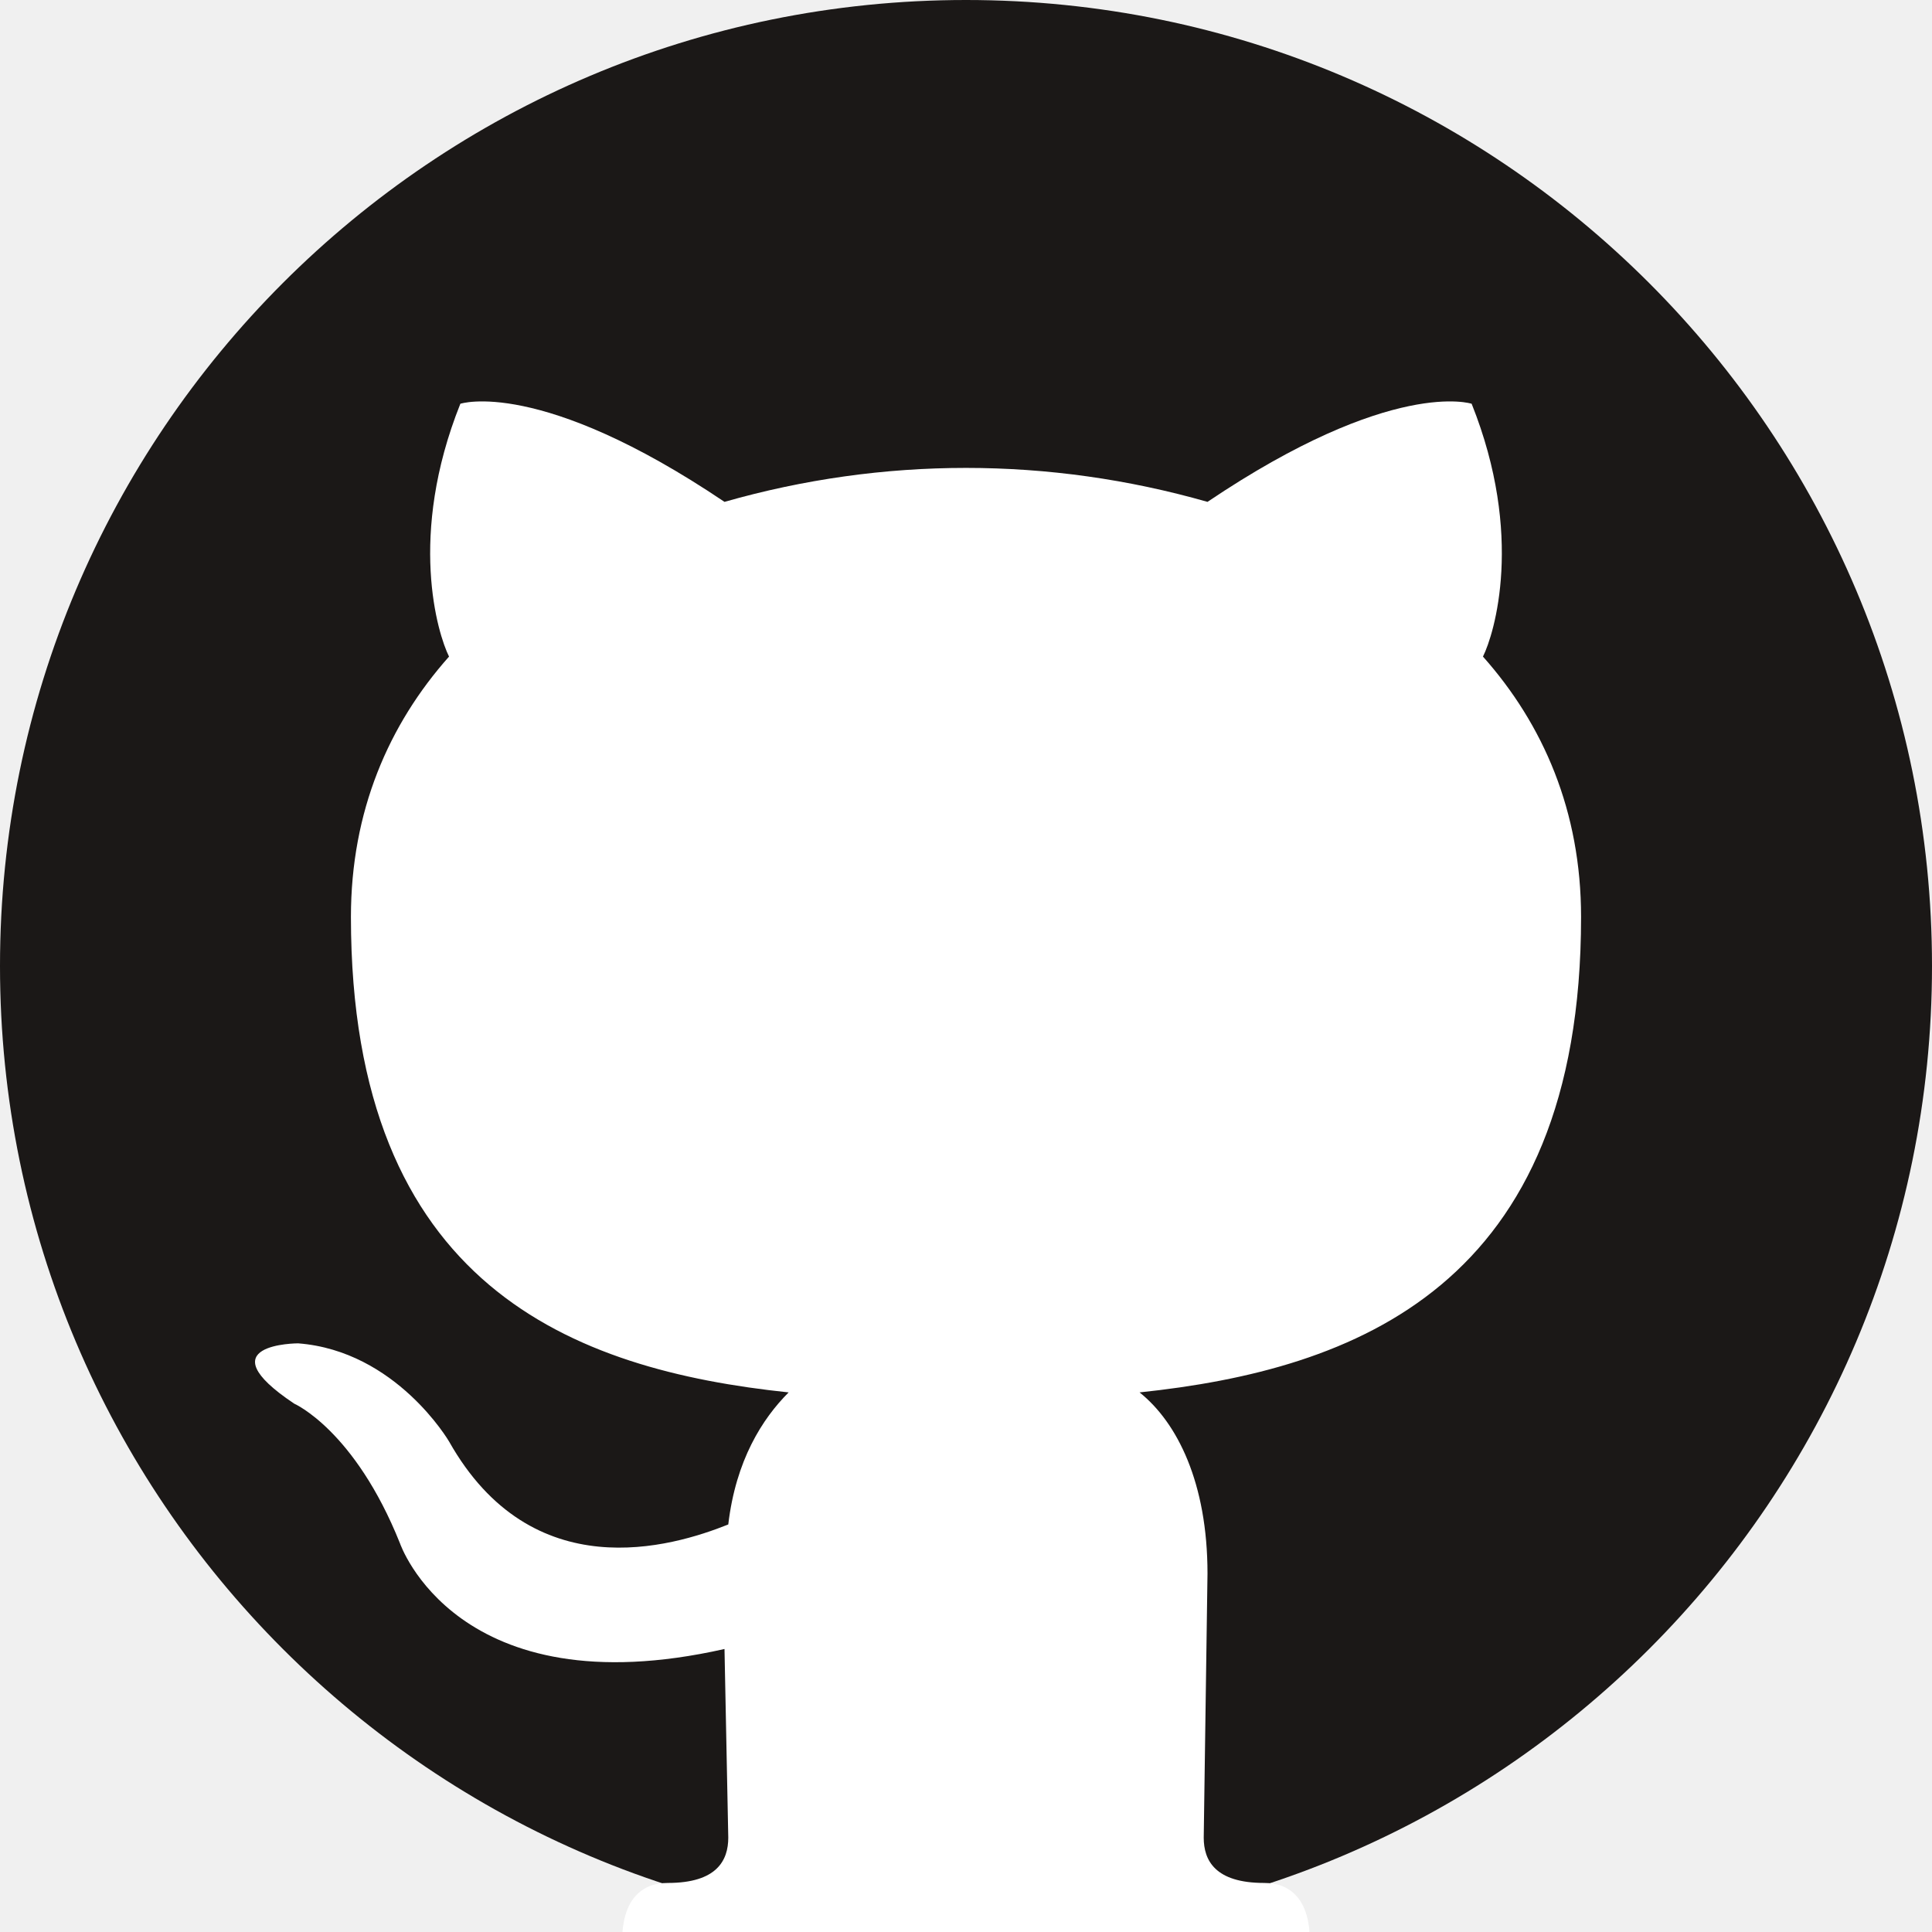
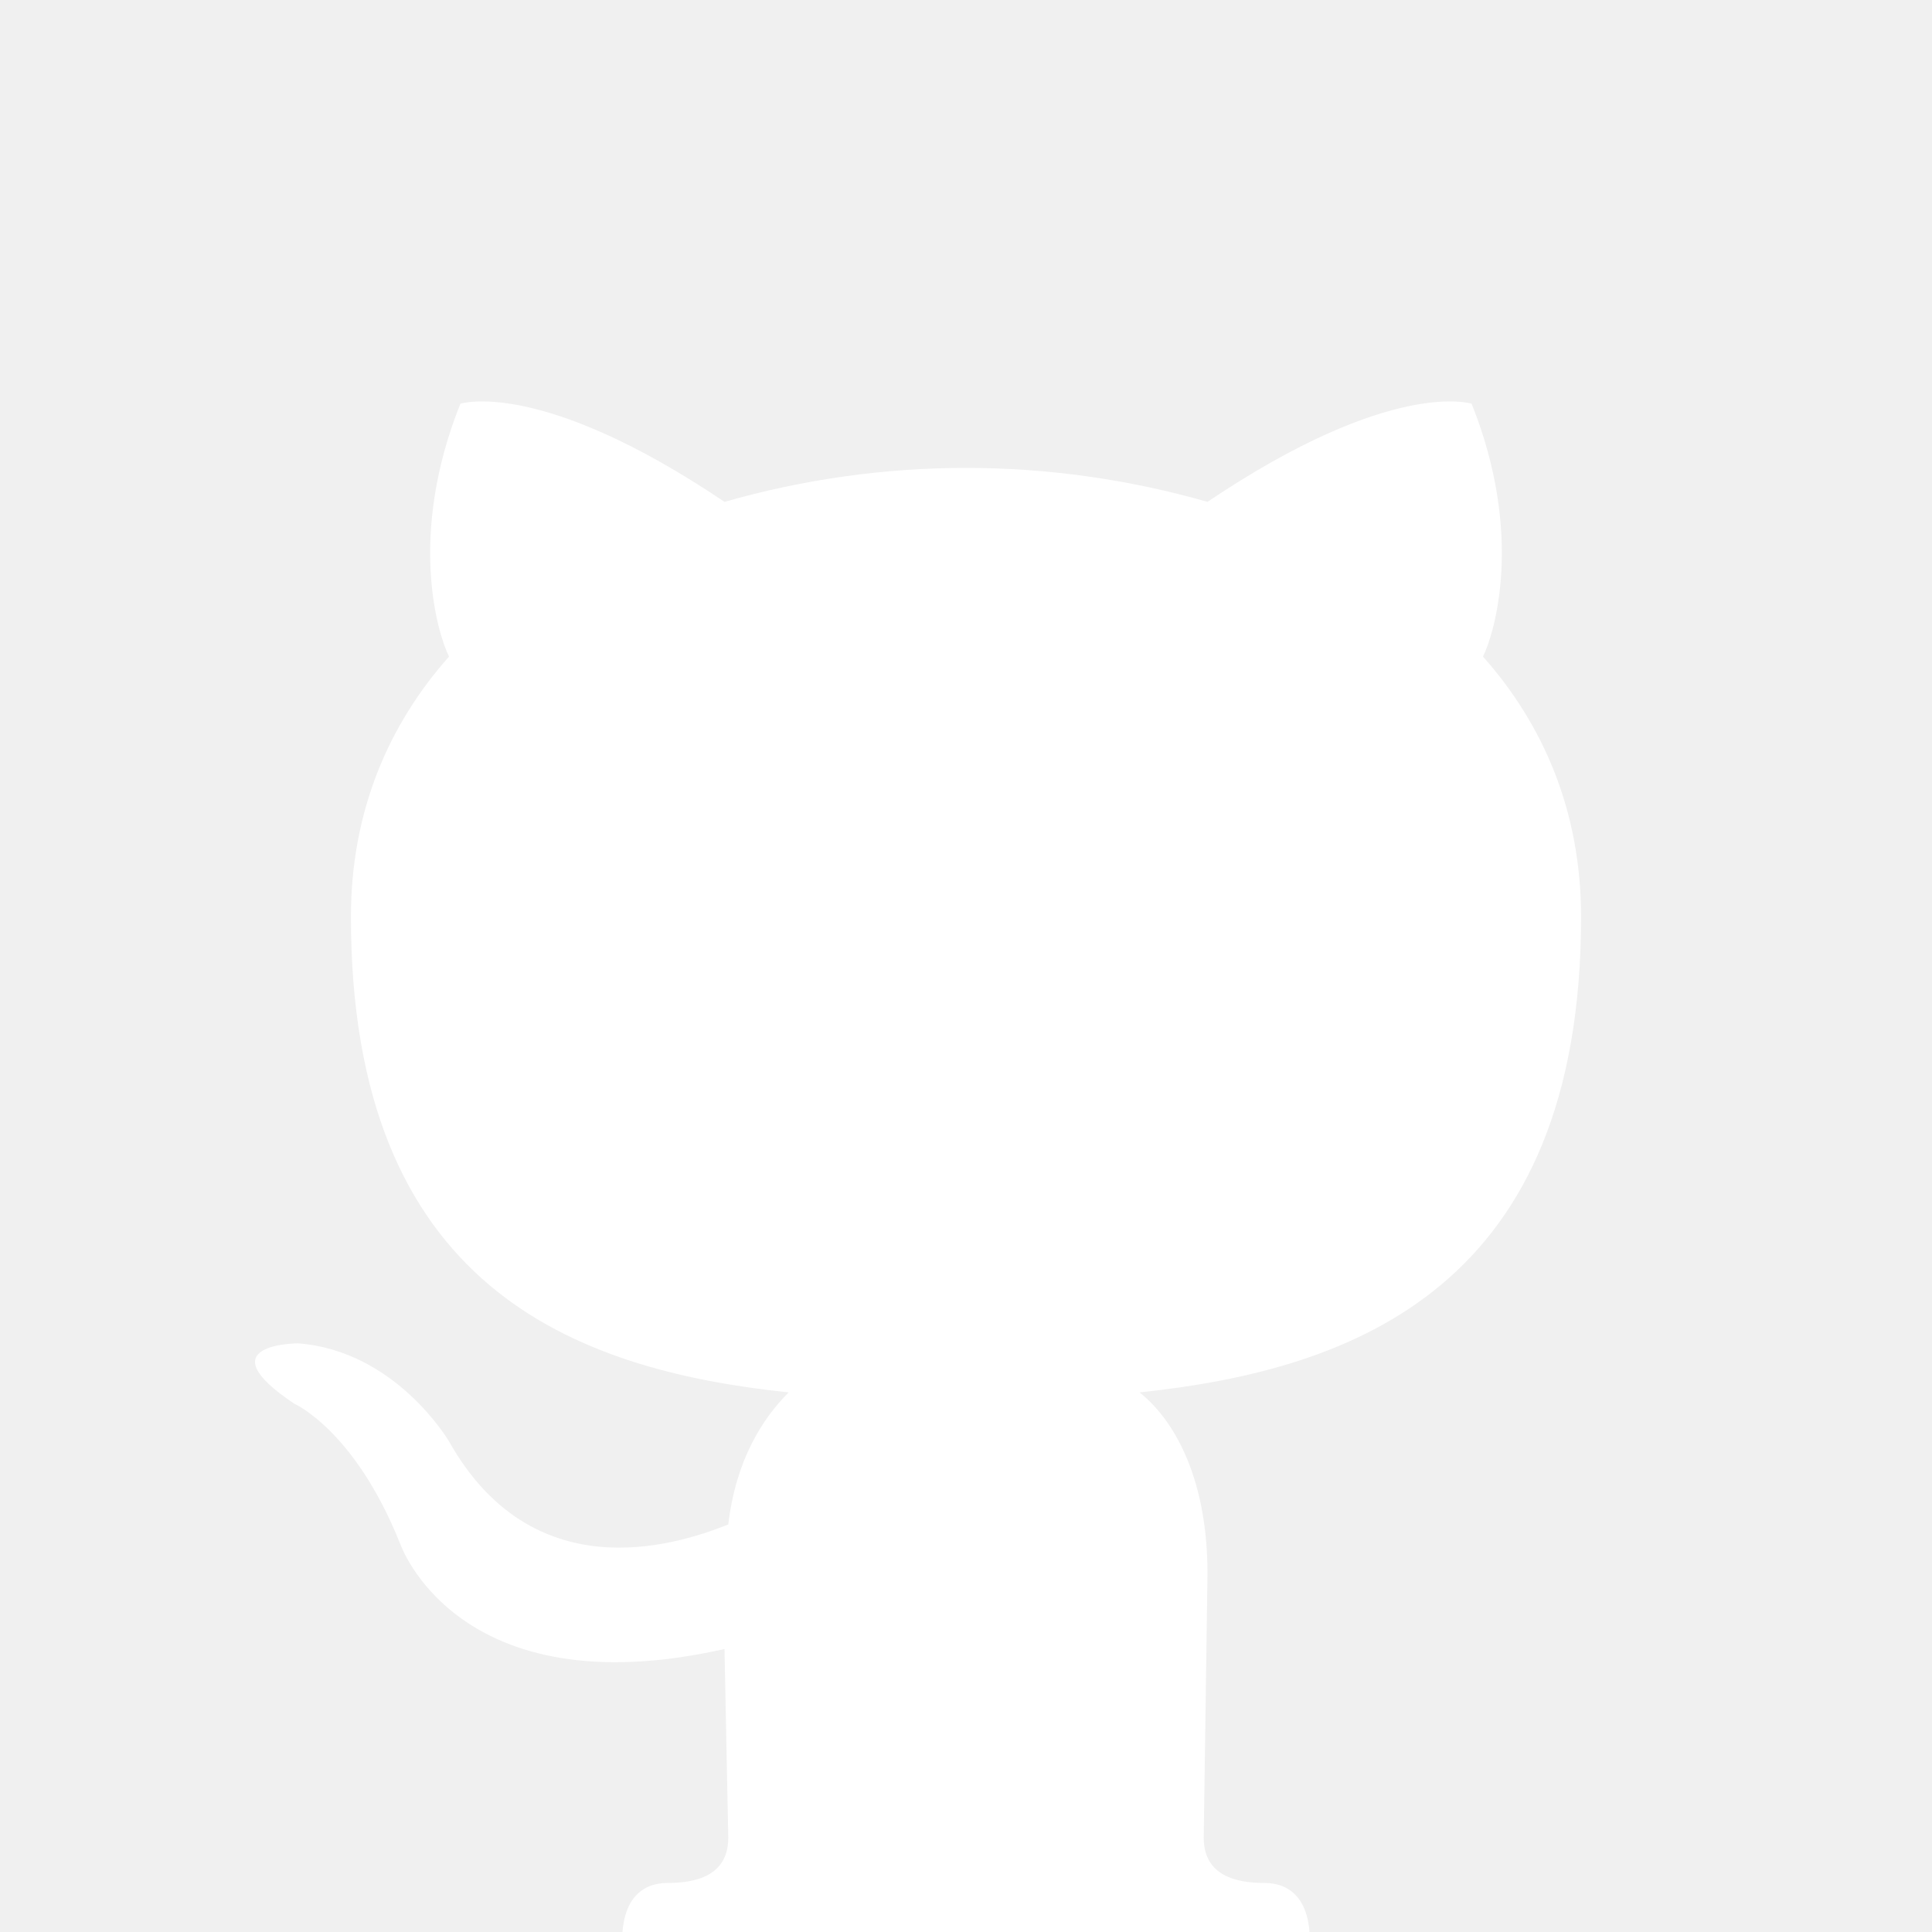
<svg xmlns="http://www.w3.org/2000/svg" aria-label="GitHub" role="img" viewBox="0 0 512 512">
-   <rect width="512" height="512" rx="50%" fill="#1B1817" />
  <path fill="#fff" d="M335 499c14 0 12 17 12 17H165s-2-17 12-17c13 0 16-6 16-12l-1-50c-71 16-86-28-86-28-12-30-28-37-28-37-24-16 1-16 1-16 26 2 40 26 40 26 22 39 59 28 74 22 2-17 9-28 16-35-57-6-116-28-116-126 0-28 10-51 26-69-3-6-11-32 3-67 0 0 21-7 70 26 42-12 86-12 128 0 49-33 70-26 70-26 14 35 6 61 3 67 16 18 26 41 26 69 0 98-60 120-117 126 10 8 18 24 18 48l-1 70c0 6 3 12 16 12z" />
</svg>
